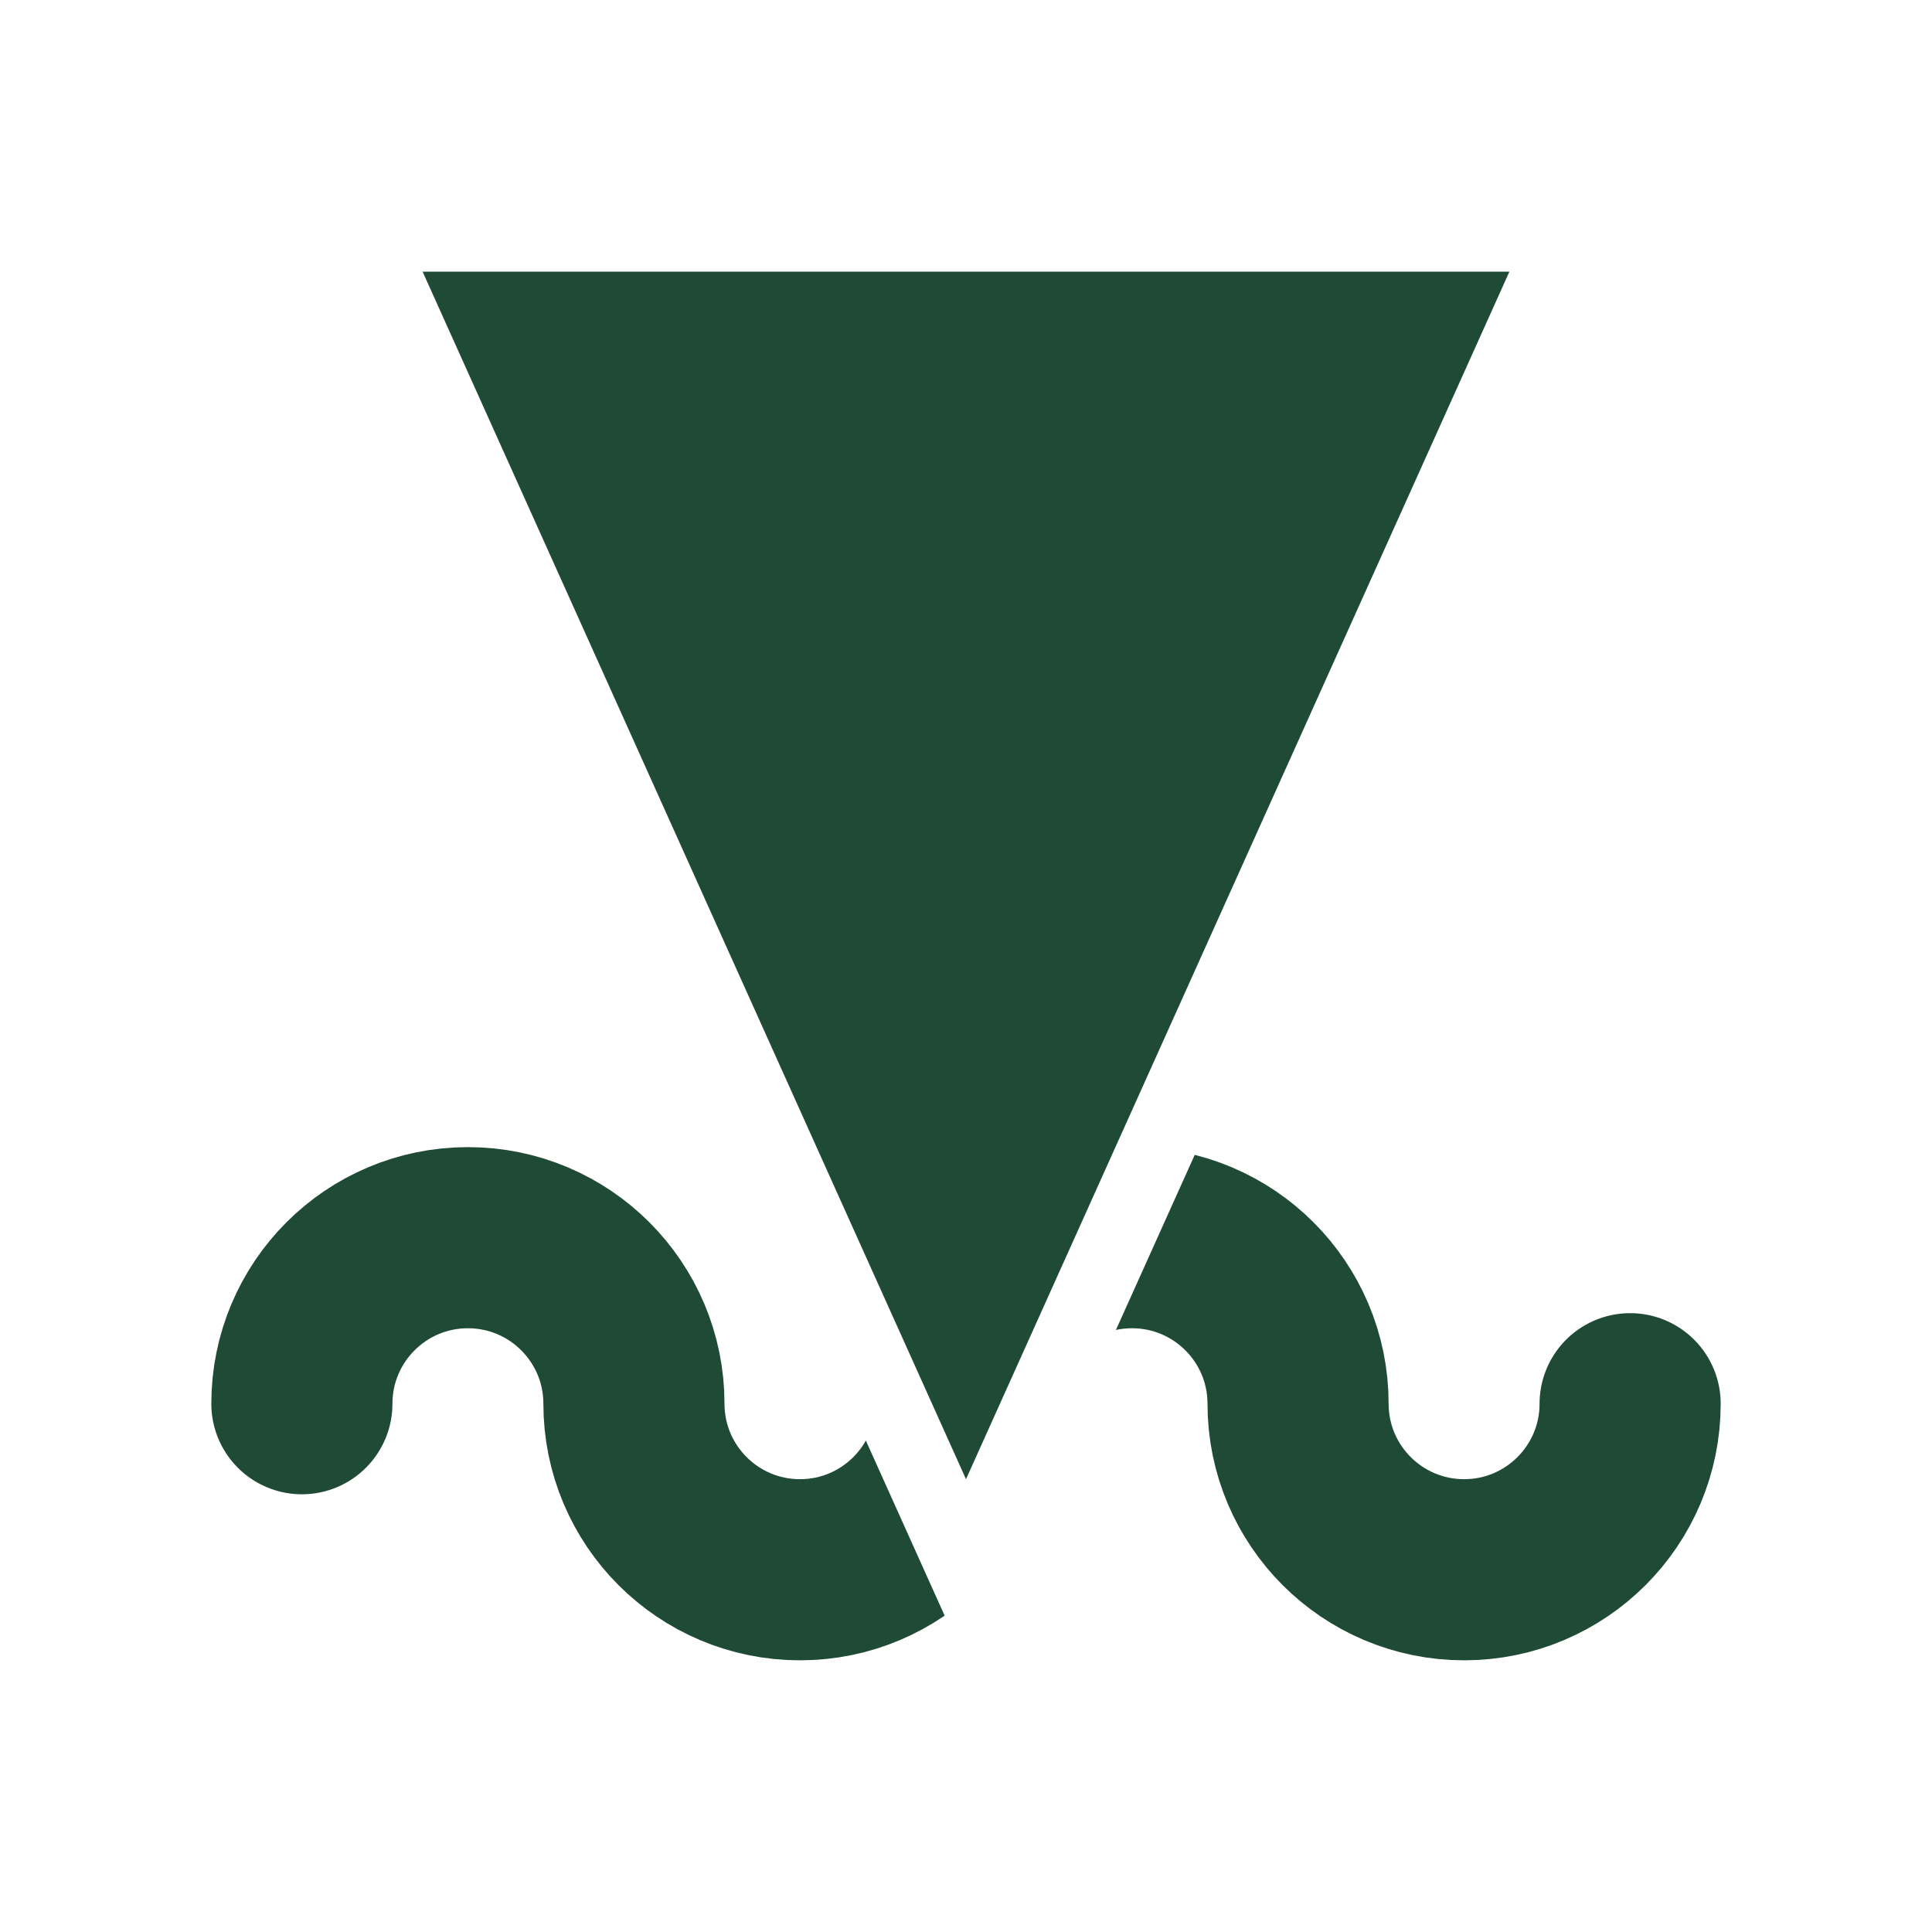
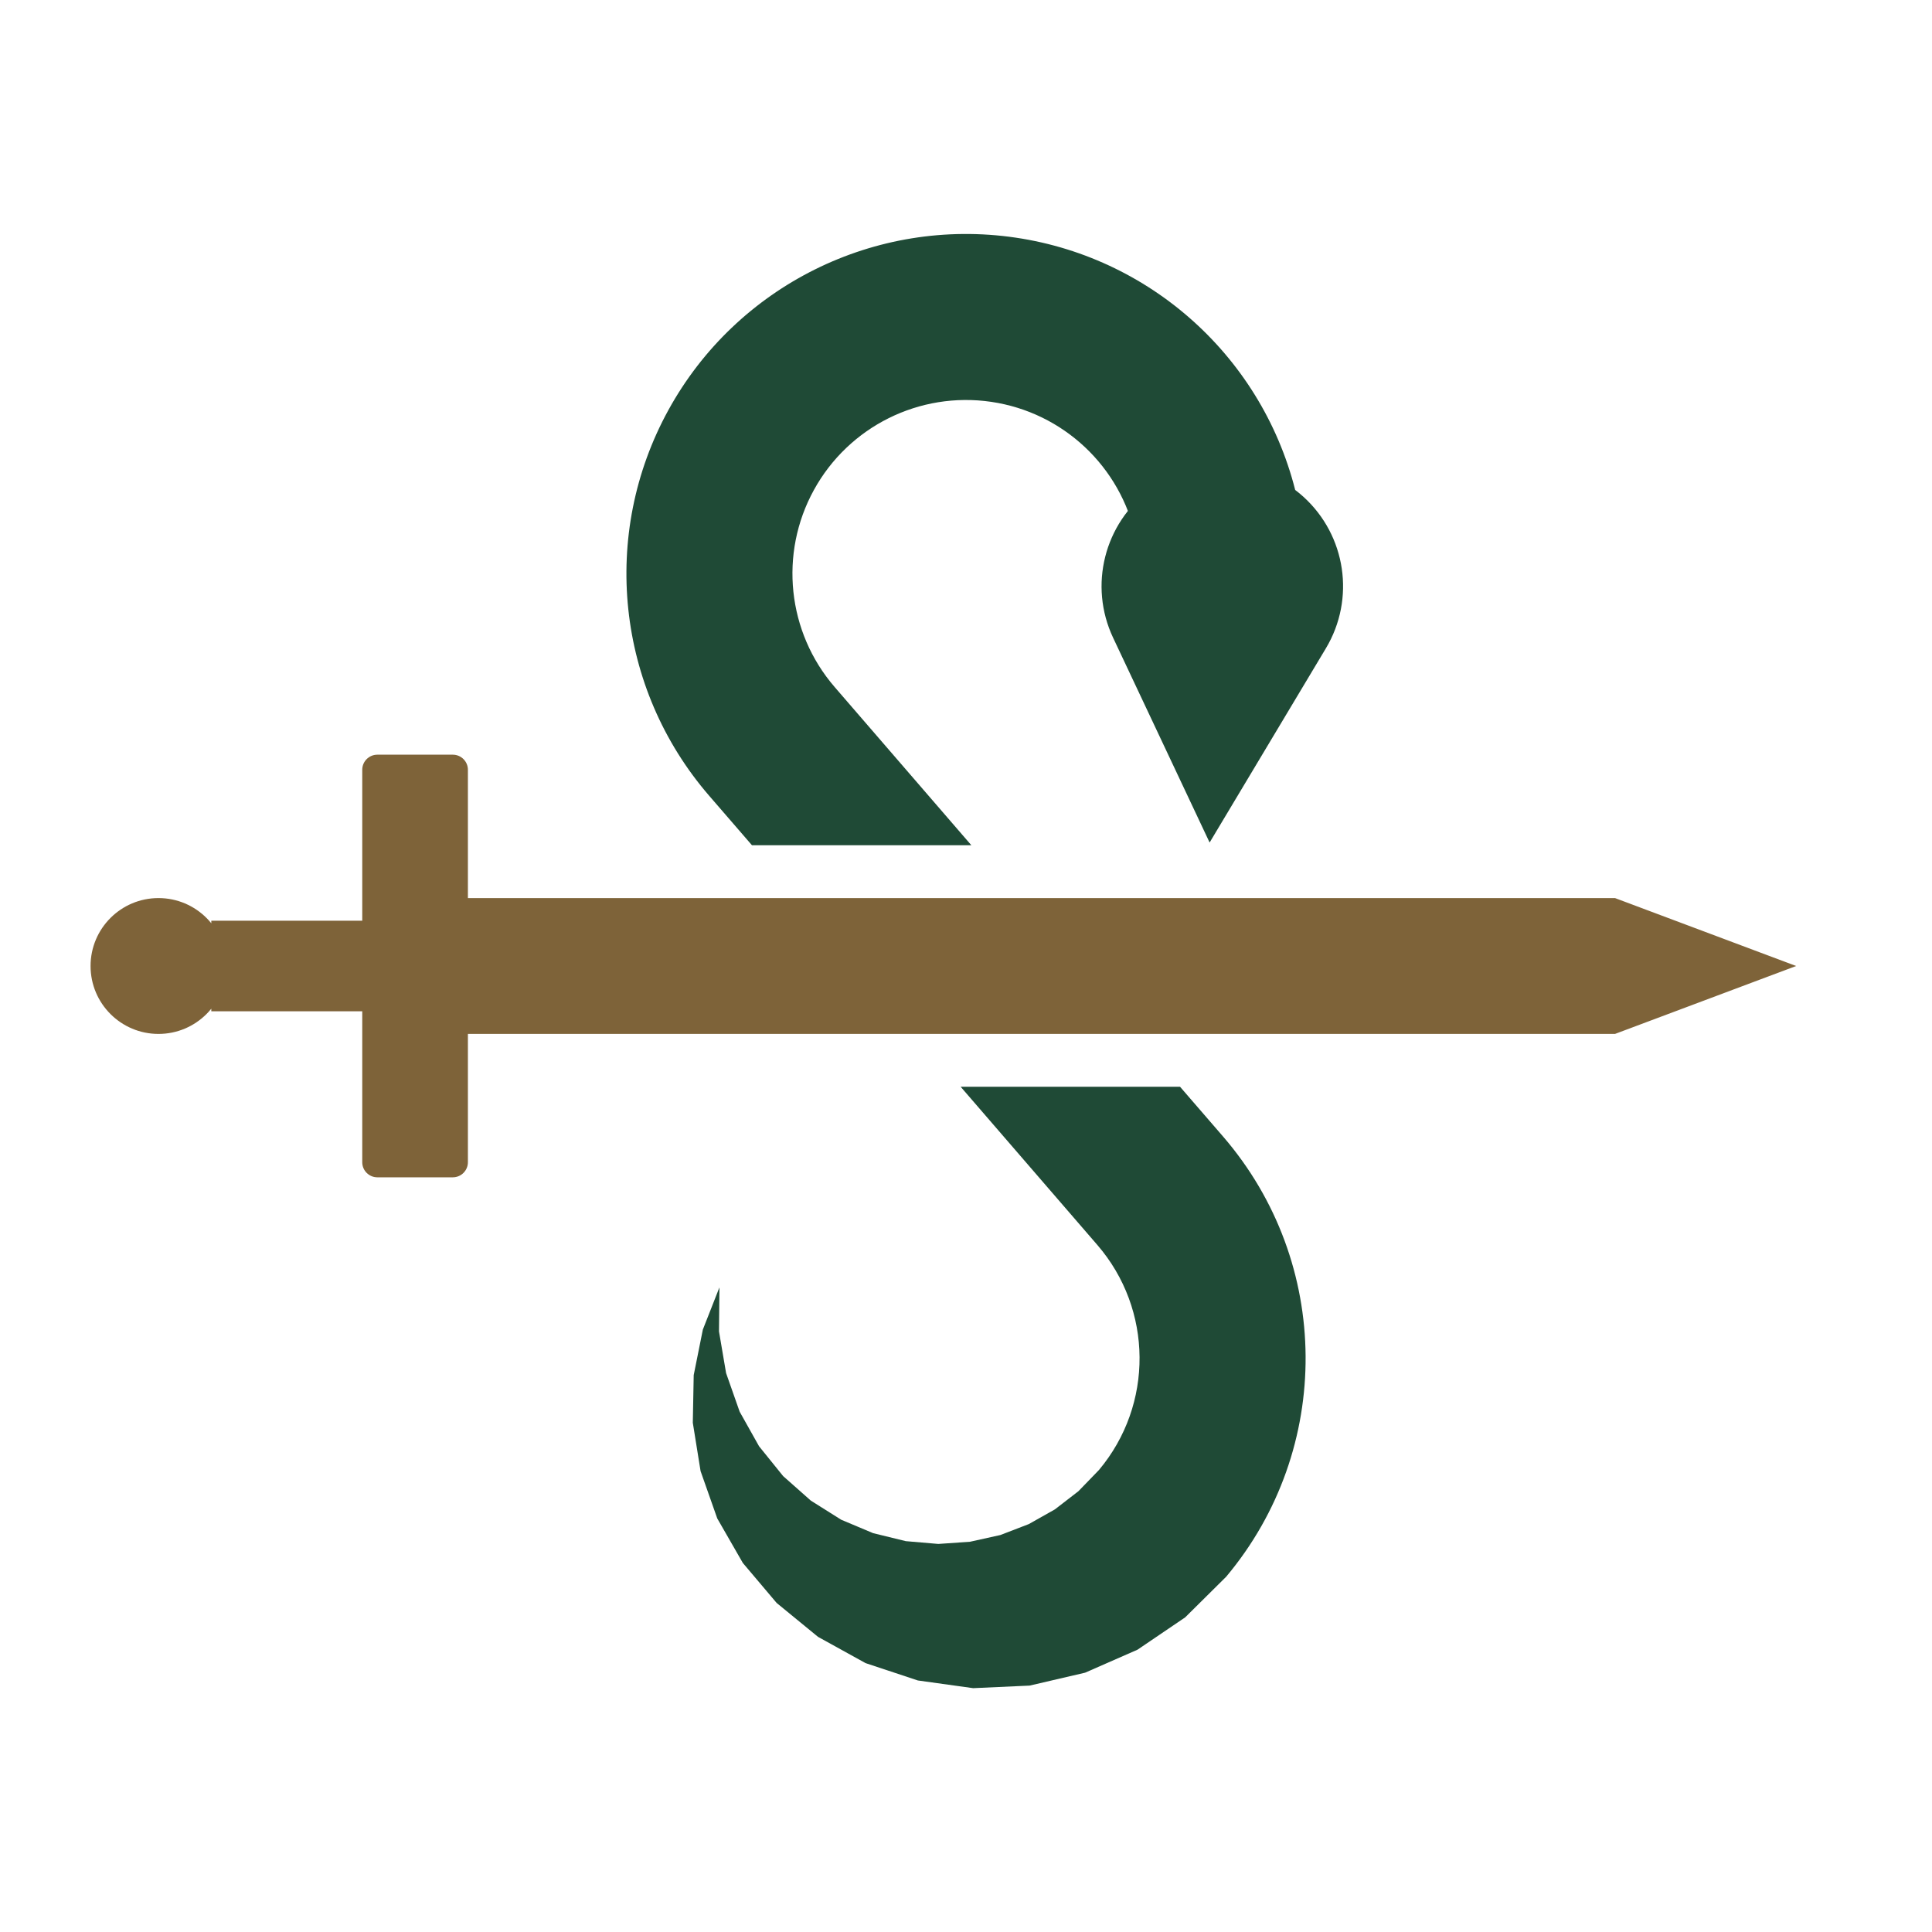
- <svg xmlns="http://www.w3.org/2000/svg" viewBox="0 0 256 256" width="256" height="256" role="img" aria-label="Resolve">
+ <svg xmlns="http://www.w3.org/2000/svg" viewBox="0 0 256 256" role="img">
  <g>
-     <clipPath id="a">
-       <path d="M-64 -64H320V320H-64ZM128.00 220.37 L215.47 26.00 L40.53 26.00Z" />
-     </clipPath>
-     <path clip-path="url(#a)" d="M40 186 A22 22 0 0 1 84 186 A22 22 0 0 0 128 186 A22 22 0 0 1 172 186 A22 22 0 0 0 216 186" fill="none" stroke="#1F4A36" stroke-width="24" stroke-linecap="round" />
-     <path d="M56 36 L200 36 L128 196Z" fill="#1F4A36" />
+     <path fill="#1F4A36" d="M93.95 105.42A45 45 0 1 1 172.02 66.64L150.5 71.22A23 23 0 1 0 110.6 91.04ZM162.05 150.58A45 45 0 0 1 162.47 208.93L145.62 194.78A23 23 0 0 0 145.4 164.96ZM93.95 105.42L110.6 91.04L128.71 112L99.64 112ZM145.4 164.96L162.05 150.58L156.36 144L127.29 144ZM160.28 111.64L147.49 84.5A16 16 0 1 1 175.69 85.9ZM162.47 208.93L157.04 214.31L150.73 218.59L143.78 221.64L136.43 223.35L128.95 223.69L121.62 222.67L114.69 220.37L108.39 216.89L102.91 212.4L98.43 207.1L95.04 201.2L92.83 194.93L91.8 188.52L91.92 182.21L93.13 176.18L95.31 170.63L95.33 170.63L95.27 176.42L96.21 181.94L98.01 187.06L100.58 191.64L103.77 195.59L107.44 198.84L111.46 201.37L115.69 203.15L120.02 204.21L124.33 204.58L128.53 204.29L132.55 203.4L136.32 201.95L139.78 200L142.9 197.59L145.62 194.78Z" />
+     <path fill="#7E6339" d="M62 119H214L238 128L214 137H62ZM50 100h10a2 2 0 0 1 2 2v52a2 2 0 0 1 -2 2h-10a2 2 0 0 1 -2 -2v-52a2 2 0 0 1 2 -2ZM28 122h20v12h-20ZM30 128a9 9 0 1 1 -18 0a9 9 0 1 1 18 0Z" />
  </g>
</svg>
